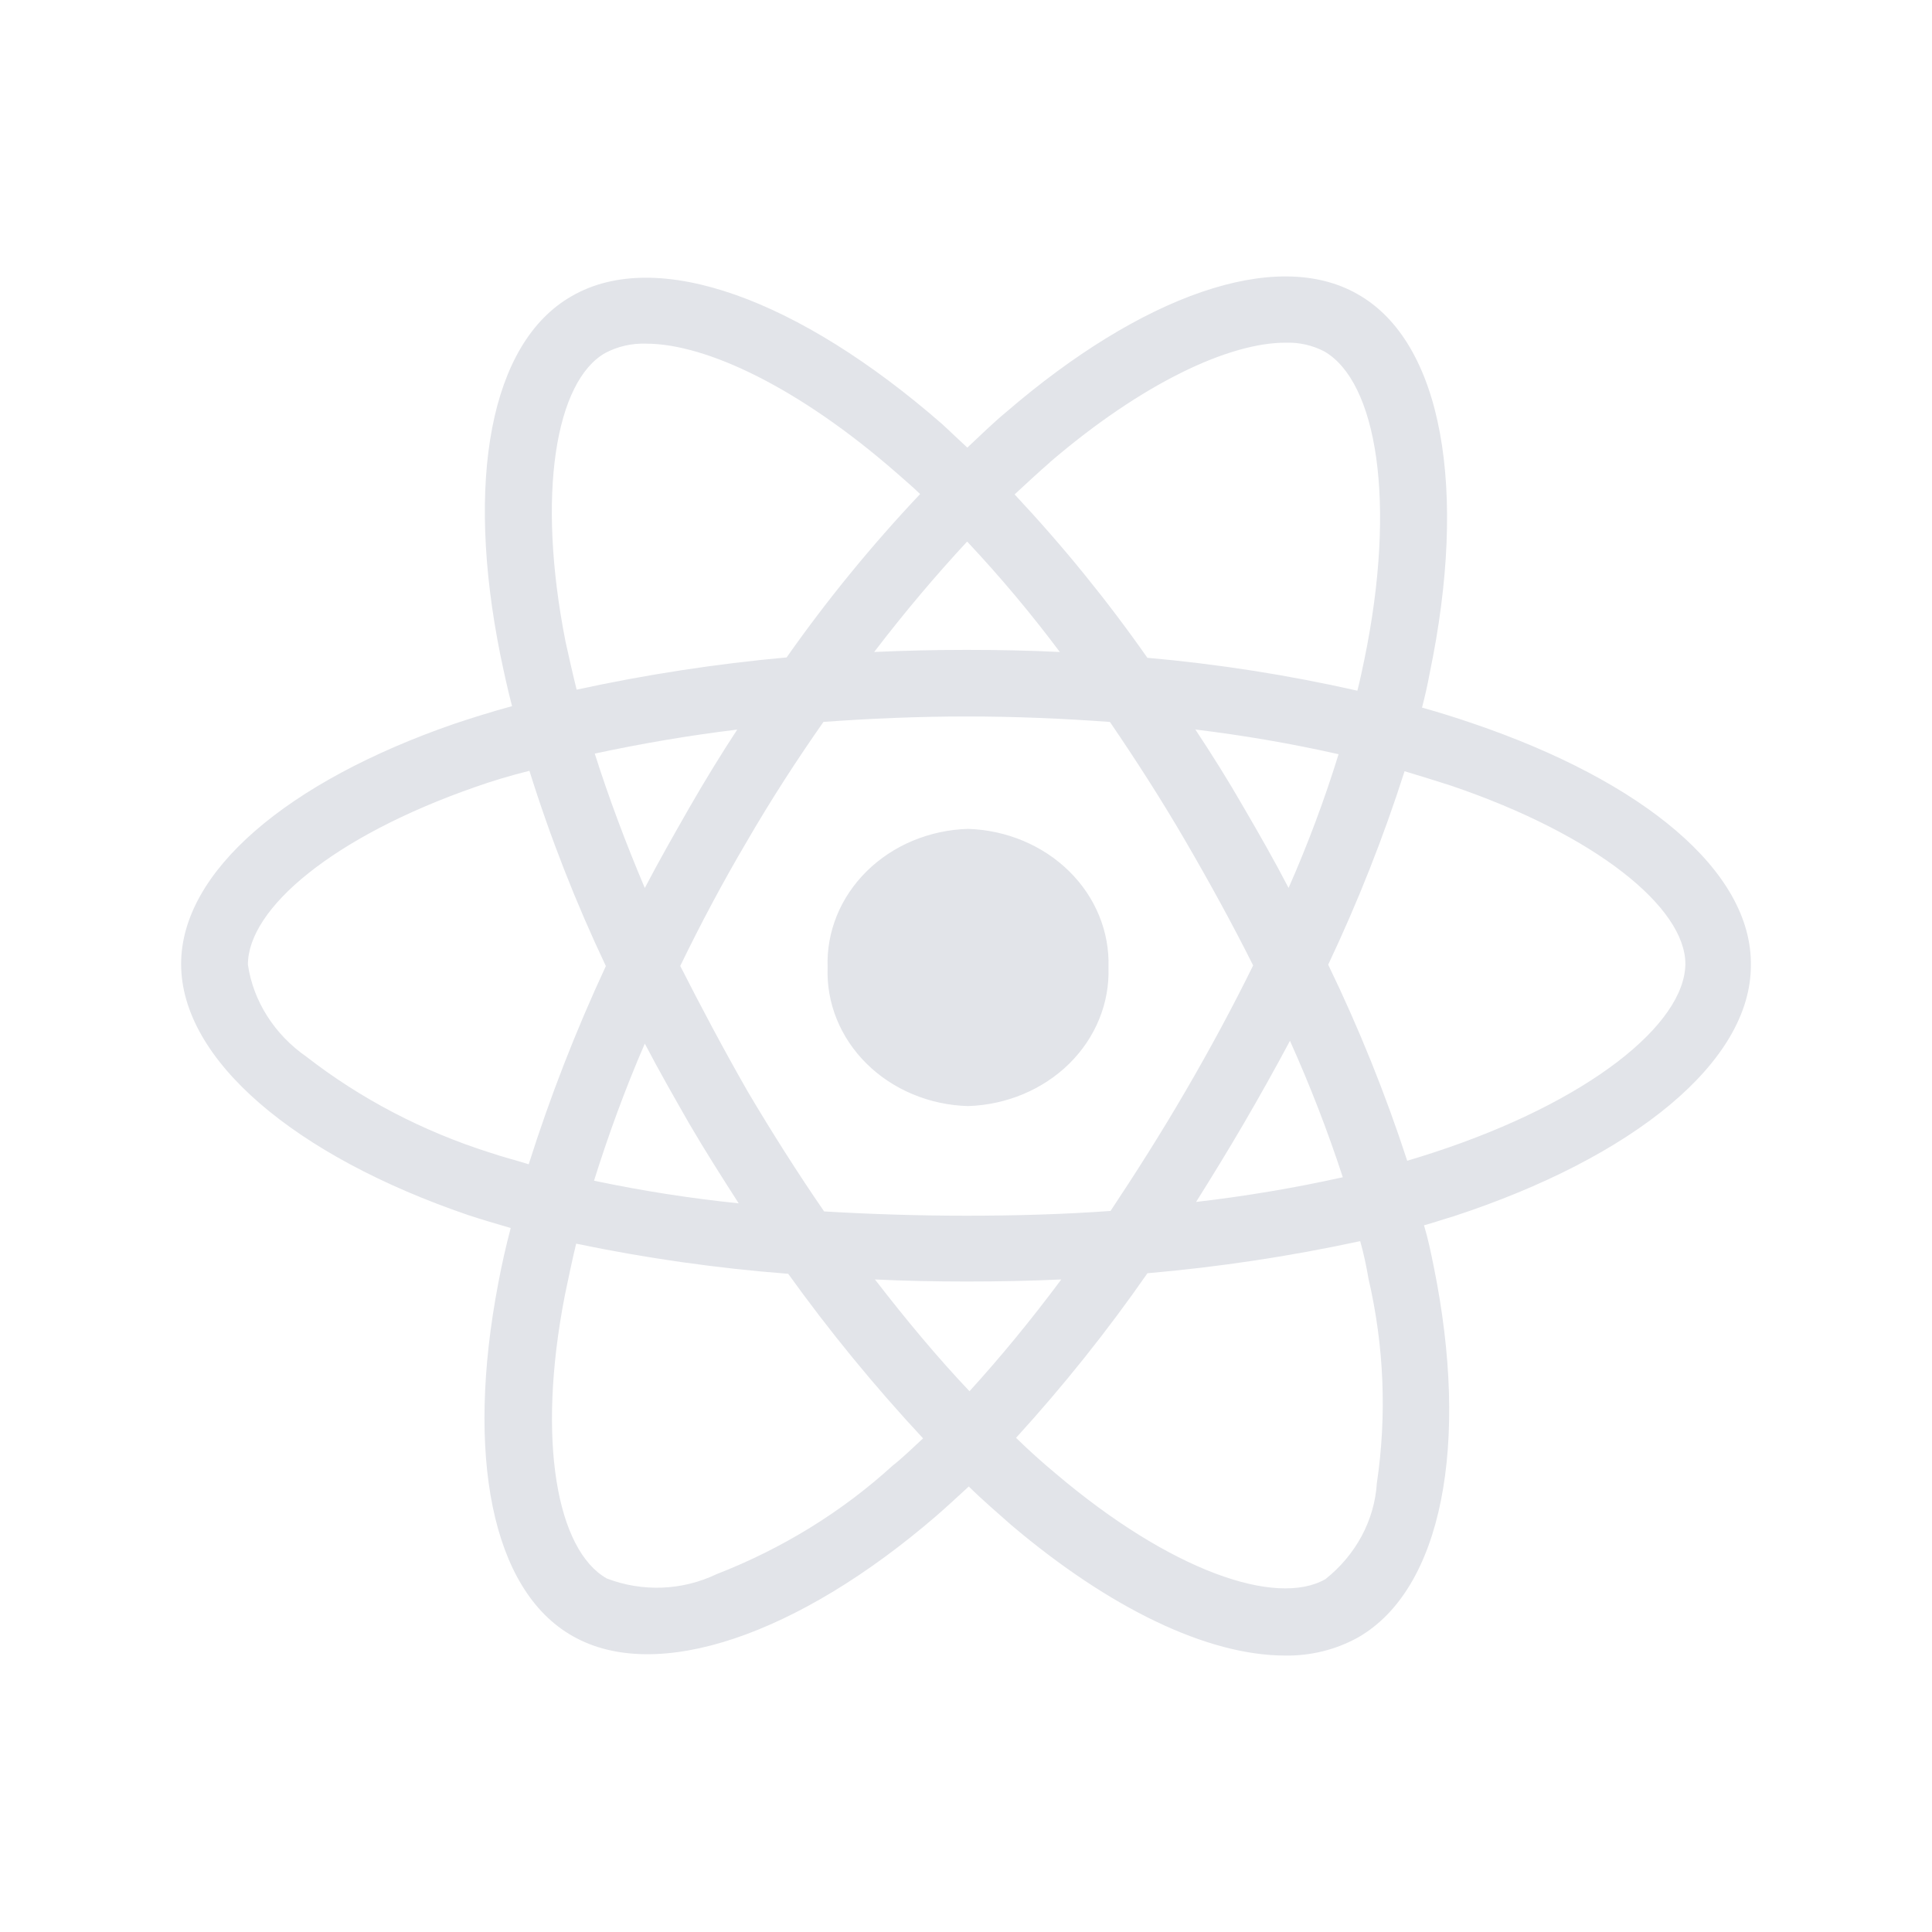
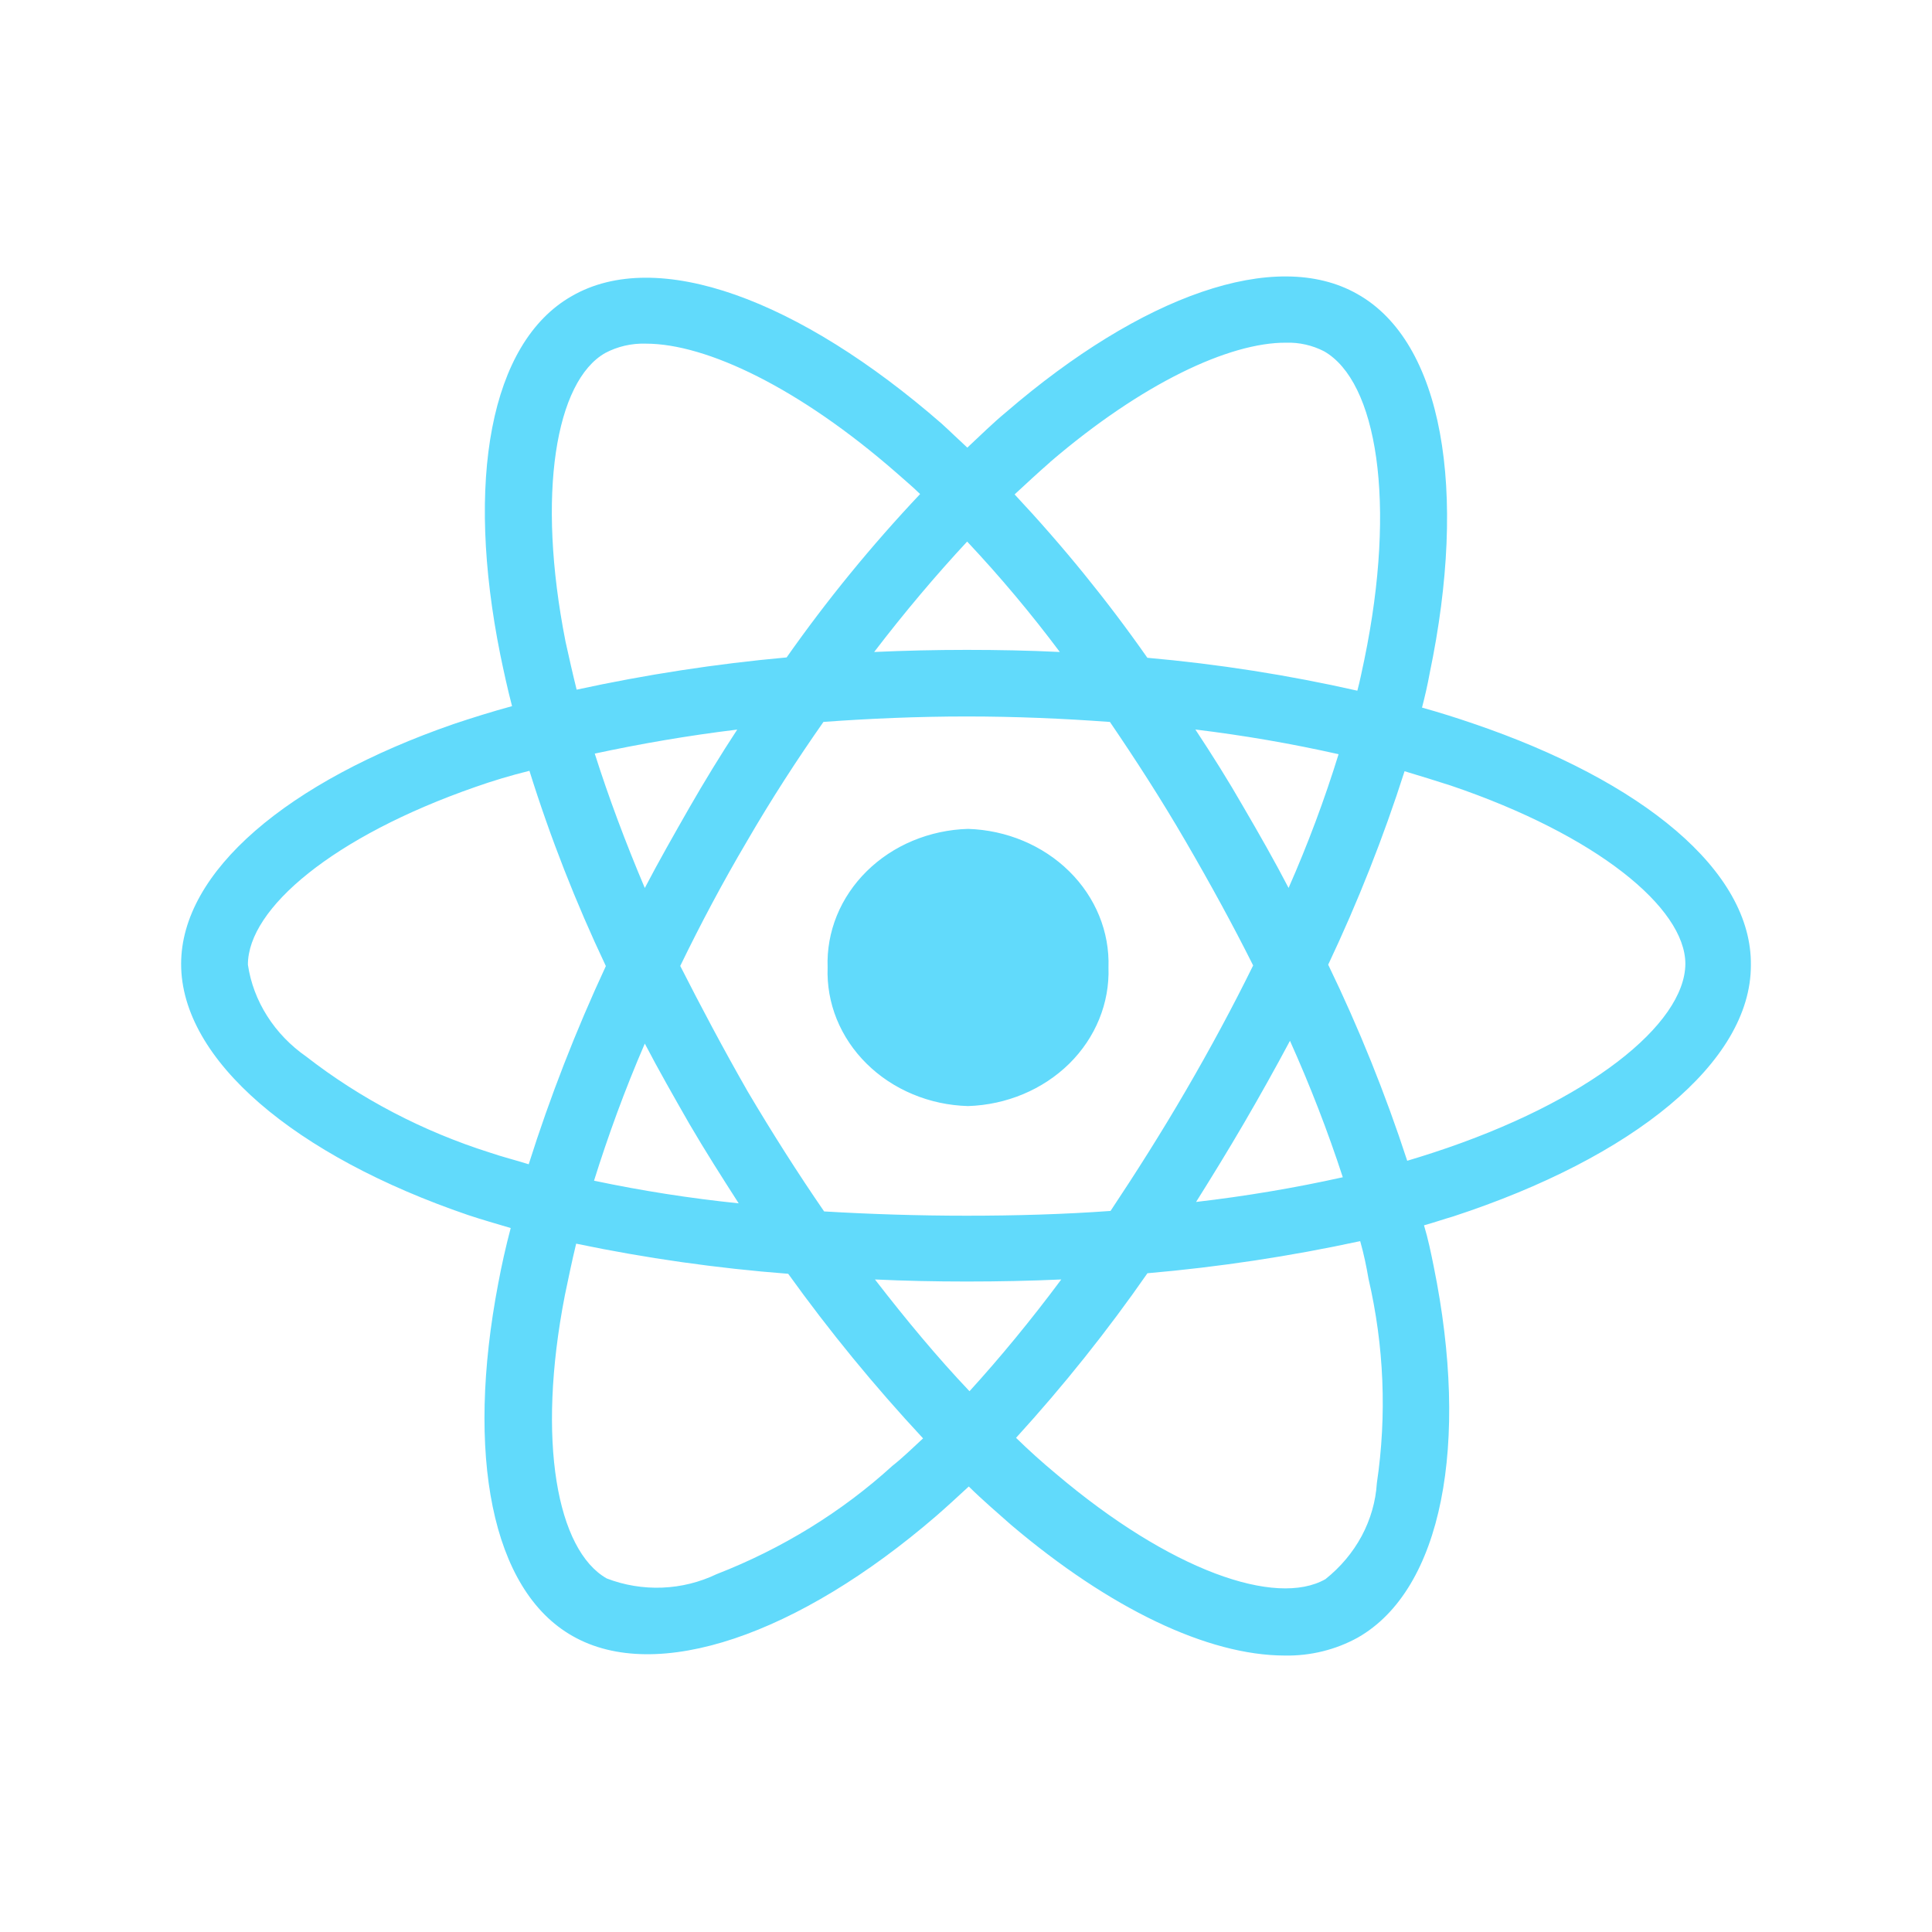
<svg xmlns="http://www.w3.org/2000/svg" width="32" height="32" viewBox="0 0 32 32" fill="none">
-   <path d="M16.748 25.258C16.517 25.053 16.276 24.848 16.046 24.621C15.861 24.791 15.689 24.951 15.506 25.11C13.227 27.075 10.877 27.893 9.484 27.098C8.137 26.337 7.712 24.088 8.252 21.259C8.309 20.953 8.378 20.646 8.459 20.34C8.217 20.268 7.987 20.203 7.756 20.126C4.888 19.147 3 17.557 3 15.967C3 14.434 4.762 12.946 7.514 11.992C7.822 11.889 8.147 11.787 8.481 11.696C8.404 11.401 8.343 11.117 8.286 10.842C7.709 7.971 8.112 5.677 9.471 4.904C10.887 4.086 13.237 4.961 15.596 7.016C15.734 7.141 15.873 7.278 16.022 7.414C16.241 7.209 16.448 7.005 16.667 6.824C18.901 4.901 21.123 4.097 22.482 4.87C23.898 5.664 24.313 8.118 23.68 11.151C23.645 11.345 23.603 11.526 23.553 11.72C23.841 11.8 24.129 11.891 24.394 11.982C27.203 12.936 29.023 14.424 29 15.991C29 17.592 27.054 19.171 24.07 20.148C23.909 20.194 23.748 20.251 23.586 20.295C23.655 20.523 23.701 20.75 23.747 20.977C24.345 23.919 23.885 26.326 22.492 27.122C22.126 27.325 21.705 27.429 21.279 27.421C20.002 27.419 18.381 26.642 16.748 25.258ZM19.005 21.089C18.344 22.04 17.617 22.951 16.829 23.815C17.048 24.029 17.267 24.225 17.485 24.406C19.385 26.019 21.135 26.621 21.953 26.156C22.203 25.957 22.407 25.714 22.554 25.441C22.7 25.167 22.786 24.87 22.805 24.566C22.972 23.439 22.925 22.293 22.667 21.181C22.632 20.977 22.59 20.772 22.529 20.557C21.369 20.808 20.191 20.986 19.005 21.089ZM9.356 21.453C8.884 23.874 9.229 25.678 10.049 26.144C10.339 26.256 10.653 26.308 10.967 26.296C11.282 26.284 11.589 26.207 11.869 26.073C12.954 25.651 13.943 25.042 14.782 24.278C14.955 24.142 15.116 23.983 15.289 23.824C14.484 22.959 13.738 22.049 13.055 21.098C11.873 21.007 10.7 20.84 9.543 20.599C9.471 20.896 9.413 21.18 9.356 21.453ZM16.058 23.043C16.565 22.486 17.071 21.873 17.578 21.192C17.071 21.215 16.542 21.226 16.012 21.226C15.482 21.226 14.987 21.215 14.492 21.192C15.009 21.861 15.529 22.486 16.058 23.043ZM13.639 11.957C13.201 12.582 12.775 13.239 12.372 13.934C11.97 14.615 11.602 15.308 11.267 15.999C11.613 16.68 11.981 17.373 12.384 18.078C12.787 18.759 13.213 19.43 13.65 20.065C14.41 20.11 15.205 20.136 16.011 20.136C16.817 20.136 17.622 20.113 18.394 20.057C18.809 19.433 19.235 18.762 19.638 18.069C20.042 17.376 20.421 16.672 20.756 15.991C20.421 15.321 20.041 14.628 19.638 13.935C19.235 13.241 18.809 12.582 18.384 11.958C17.613 11.901 16.817 11.867 16.012 11.867C15.206 11.867 14.411 11.901 13.639 11.957ZM9.839 19.556C10.63 19.723 11.429 19.848 12.235 19.931C11.958 19.499 11.682 19.067 11.417 18.613C11.164 18.17 10.91 17.727 10.68 17.285C10.346 18.056 10.07 18.819 9.839 19.556ZM20.605 18.602C20.34 19.056 20.075 19.487 19.811 19.908C20.628 19.813 21.44 19.677 22.241 19.499C21.991 18.733 21.698 17.978 21.366 17.239C21.124 17.693 20.87 18.147 20.605 18.602ZM7.87 13.036C5.522 13.854 4.106 15.045 4.106 15.978C4.15 16.278 4.259 16.567 4.425 16.828C4.591 17.09 4.811 17.318 5.072 17.5C5.971 18.199 7.002 18.738 8.112 19.09C8.319 19.161 8.538 19.215 8.757 19.284C9.111 18.166 9.538 17.07 10.035 16.001C9.537 14.95 9.114 13.87 8.769 12.767C8.458 12.844 8.158 12.934 7.87 13.036ZM21.999 15.978C22.51 17.034 22.947 18.119 23.308 19.226C23.459 19.18 23.608 19.135 23.746 19.089C26.314 18.249 27.906 16.965 27.915 15.966C27.915 15.035 26.441 13.83 24.034 13.013C23.792 12.934 23.528 12.854 23.264 12.774C22.915 13.866 22.492 14.935 21.999 15.978ZM20.595 13.366C20.86 13.82 21.113 14.264 21.343 14.707C21.662 13.983 21.939 13.243 22.171 12.492C21.389 12.316 20.598 12.18 19.799 12.083C20.076 12.502 20.341 12.923 20.595 13.366ZM9.851 12.482C10.082 13.209 10.358 13.947 10.68 14.708C10.911 14.265 11.164 13.822 11.417 13.379C11.671 12.937 11.935 12.505 12.211 12.084C11.383 12.185 10.6 12.321 9.851 12.482ZM17.393 7.655C17.197 7.825 17.002 8.007 16.805 8.189C17.605 9.043 18.34 9.947 19.004 10.895C20.176 10.999 21.338 11.181 22.482 11.44C22.528 11.27 22.559 11.099 22.597 10.929C23.137 8.317 22.805 6.317 21.93 5.818C21.737 5.719 21.52 5.669 21.299 5.676C20.359 5.672 18.915 6.349 17.393 7.653V7.655ZM10.024 5.847C9.206 6.312 8.883 8.175 9.367 10.628C9.425 10.89 9.483 11.15 9.551 11.423C10.696 11.174 11.858 10.995 13.029 10.889C13.696 9.94 14.435 9.036 15.24 8.183C15.113 8.058 14.975 7.945 14.848 7.831C13.246 6.431 11.705 5.692 10.699 5.692C10.463 5.684 10.229 5.738 10.024 5.847ZM17.554 10.799C17.079 10.164 16.567 9.553 16.019 8.97C15.502 9.526 14.983 10.14 14.479 10.799C14.985 10.776 15.492 10.764 16.01 10.764C16.529 10.764 17.047 10.774 17.554 10.799ZM13.708 16.024C13.697 15.732 13.749 15.441 13.86 15.167C13.971 14.894 14.14 14.643 14.356 14.43C14.572 14.217 14.831 14.045 15.119 13.925C15.407 13.805 15.718 13.738 16.034 13.729C16.671 13.749 17.274 14.002 17.71 14.432C18.146 14.862 18.38 15.434 18.36 16.024C18.38 16.613 18.147 17.186 17.711 17.617C17.274 18.047 16.671 18.3 16.033 18.32C15.717 18.311 15.406 18.245 15.118 18.124C14.83 18.004 14.57 17.832 14.354 17.618C14.138 17.405 13.97 17.154 13.859 16.881C13.748 16.607 13.697 16.316 13.708 16.024Z" fill="#E2E4E9" />
+   <path d="M16.748 25.258C16.517 25.053 16.276 24.848 16.046 24.621C15.861 24.791 15.689 24.951 15.506 25.11C13.227 27.075 10.877 27.893 9.484 27.098C8.137 26.337 7.712 24.088 8.252 21.259C8.309 20.953 8.378 20.646 8.459 20.34C8.217 20.268 7.987 20.203 7.756 20.126C4.888 19.147 3 17.557 3 15.967C3 14.434 4.762 12.946 7.514 11.992C7.822 11.889 8.147 11.787 8.481 11.696C8.404 11.401 8.343 11.117 8.286 10.842C7.709 7.971 8.112 5.677 9.471 4.904C10.887 4.086 13.237 4.961 15.596 7.016C15.734 7.141 15.873 7.278 16.022 7.414C16.241 7.209 16.448 7.005 16.667 6.824C18.901 4.901 21.123 4.097 22.482 4.87C23.898 5.664 24.313 8.118 23.68 11.151C23.645 11.345 23.603 11.526 23.553 11.72C23.841 11.8 24.129 11.891 24.394 11.982C27.203 12.936 29.023 14.424 29 15.991C29 17.592 27.054 19.171 24.07 20.148C23.909 20.194 23.748 20.251 23.586 20.295C23.655 20.523 23.701 20.75 23.747 20.977C24.345 23.919 23.885 26.326 22.492 27.122C22.126 27.325 21.705 27.429 21.279 27.421C20.002 27.419 18.381 26.642 16.748 25.258ZM19.005 21.089C18.344 22.04 17.617 22.951 16.829 23.815C17.048 24.029 17.267 24.225 17.485 24.406C19.385 26.019 21.135 26.621 21.953 26.156C22.203 25.957 22.407 25.714 22.554 25.441C22.7 25.167 22.786 24.87 22.805 24.566C22.972 23.439 22.925 22.293 22.667 21.181C22.632 20.977 22.59 20.772 22.529 20.557C21.369 20.808 20.191 20.986 19.005 21.089ZM9.356 21.453C8.884 23.874 9.229 25.678 10.049 26.144C10.339 26.256 10.653 26.308 10.967 26.296C11.282 26.284 11.589 26.207 11.869 26.073C12.954 25.651 13.943 25.042 14.782 24.278C14.955 24.142 15.116 23.983 15.289 23.824C14.484 22.959 13.738 22.049 13.055 21.098C11.873 21.007 10.7 20.84 9.543 20.599C9.471 20.896 9.413 21.18 9.356 21.453ZM16.058 23.043C16.565 22.486 17.071 21.873 17.578 21.192C17.071 21.215 16.542 21.226 16.012 21.226C15.482 21.226 14.987 21.215 14.492 21.192C15.009 21.861 15.529 22.486 16.058 23.043ZM13.639 11.957C13.201 12.582 12.775 13.239 12.372 13.934C11.97 14.615 11.602 15.308 11.267 15.999C11.613 16.68 11.981 17.373 12.384 18.078C12.787 18.759 13.213 19.43 13.65 20.065C14.41 20.11 15.205 20.136 16.011 20.136C16.817 20.136 17.622 20.113 18.394 20.057C18.809 19.433 19.235 18.762 19.638 18.069C20.042 17.376 20.421 16.672 20.756 15.991C20.421 15.321 20.041 14.628 19.638 13.935C19.235 13.241 18.809 12.582 18.384 11.958C17.613 11.901 16.817 11.867 16.012 11.867C15.206 11.867 14.411 11.901 13.639 11.957ZM9.839 19.556C10.63 19.723 11.429 19.848 12.235 19.931C11.958 19.499 11.682 19.067 11.417 18.613C11.164 18.17 10.91 17.727 10.68 17.285C10.346 18.056 10.07 18.819 9.839 19.556ZM20.605 18.602C20.34 19.056 20.075 19.487 19.811 19.908C20.628 19.813 21.44 19.677 22.241 19.499C21.991 18.733 21.698 17.978 21.366 17.239C21.124 17.693 20.87 18.147 20.605 18.602ZM7.87 13.036C5.522 13.854 4.106 15.045 4.106 15.978C4.15 16.278 4.259 16.567 4.425 16.828C4.591 17.09 4.811 17.318 5.072 17.5C5.971 18.199 7.002 18.738 8.112 19.09C8.319 19.161 8.538 19.215 8.757 19.284C9.111 18.166 9.538 17.07 10.035 16.001C9.537 14.95 9.114 13.87 8.769 12.767C8.458 12.844 8.158 12.934 7.87 13.036ZM21.999 15.978C22.51 17.034 22.947 18.119 23.308 19.226C23.459 19.18 23.608 19.135 23.746 19.089C26.314 18.249 27.906 16.965 27.915 15.966C27.915 15.035 26.441 13.83 24.034 13.013C23.792 12.934 23.528 12.854 23.264 12.774C22.915 13.866 22.492 14.935 21.999 15.978ZM20.595 13.366C20.86 13.82 21.113 14.264 21.343 14.707C21.662 13.983 21.939 13.243 22.171 12.492C21.389 12.316 20.598 12.18 19.799 12.083C20.076 12.502 20.341 12.923 20.595 13.366ZM9.851 12.482C10.082 13.209 10.358 13.947 10.68 14.708C10.911 14.265 11.164 13.822 11.417 13.379C11.671 12.937 11.935 12.505 12.211 12.084C11.383 12.185 10.6 12.321 9.851 12.482ZM17.393 7.655C17.197 7.825 17.002 8.007 16.805 8.189C17.605 9.043 18.34 9.947 19.004 10.895C20.176 10.999 21.338 11.181 22.482 11.44C22.528 11.27 22.559 11.099 22.597 10.929C23.137 8.317 22.805 6.317 21.93 5.818C21.737 5.719 21.52 5.669 21.299 5.676C20.359 5.672 18.915 6.349 17.393 7.653V7.655ZM10.024 5.847C9.206 6.312 8.883 8.175 9.367 10.628C9.425 10.89 9.483 11.15 9.551 11.423C10.696 11.174 11.858 10.995 13.029 10.889C13.696 9.94 14.435 9.036 15.24 8.183C15.113 8.058 14.975 7.945 14.848 7.831C13.246 6.431 11.705 5.692 10.699 5.692C10.463 5.684 10.229 5.738 10.024 5.847ZM17.554 10.799C17.079 10.164 16.567 9.553 16.019 8.97C15.502 9.526 14.983 10.14 14.479 10.799C14.985 10.776 15.492 10.764 16.01 10.764C16.529 10.764 17.047 10.774 17.554 10.799ZM13.708 16.024C13.697 15.732 13.749 15.441 13.86 15.167C13.971 14.894 14.14 14.643 14.356 14.43C14.572 14.217 14.831 14.045 15.119 13.925C15.407 13.805 15.718 13.738 16.034 13.729C16.671 13.749 17.274 14.002 17.71 14.432C18.146 14.862 18.38 15.434 18.36 16.024C18.38 16.613 18.147 17.186 17.711 17.617C17.274 18.047 16.671 18.3 16.033 18.32C15.717 18.311 15.406 18.245 15.118 18.124C14.83 18.004 14.57 17.832 14.354 17.618C14.138 17.405 13.97 17.154 13.859 16.881C13.748 16.607 13.697 16.316 13.708 16.024Z" fill="#61DAFB" />
</svg>
